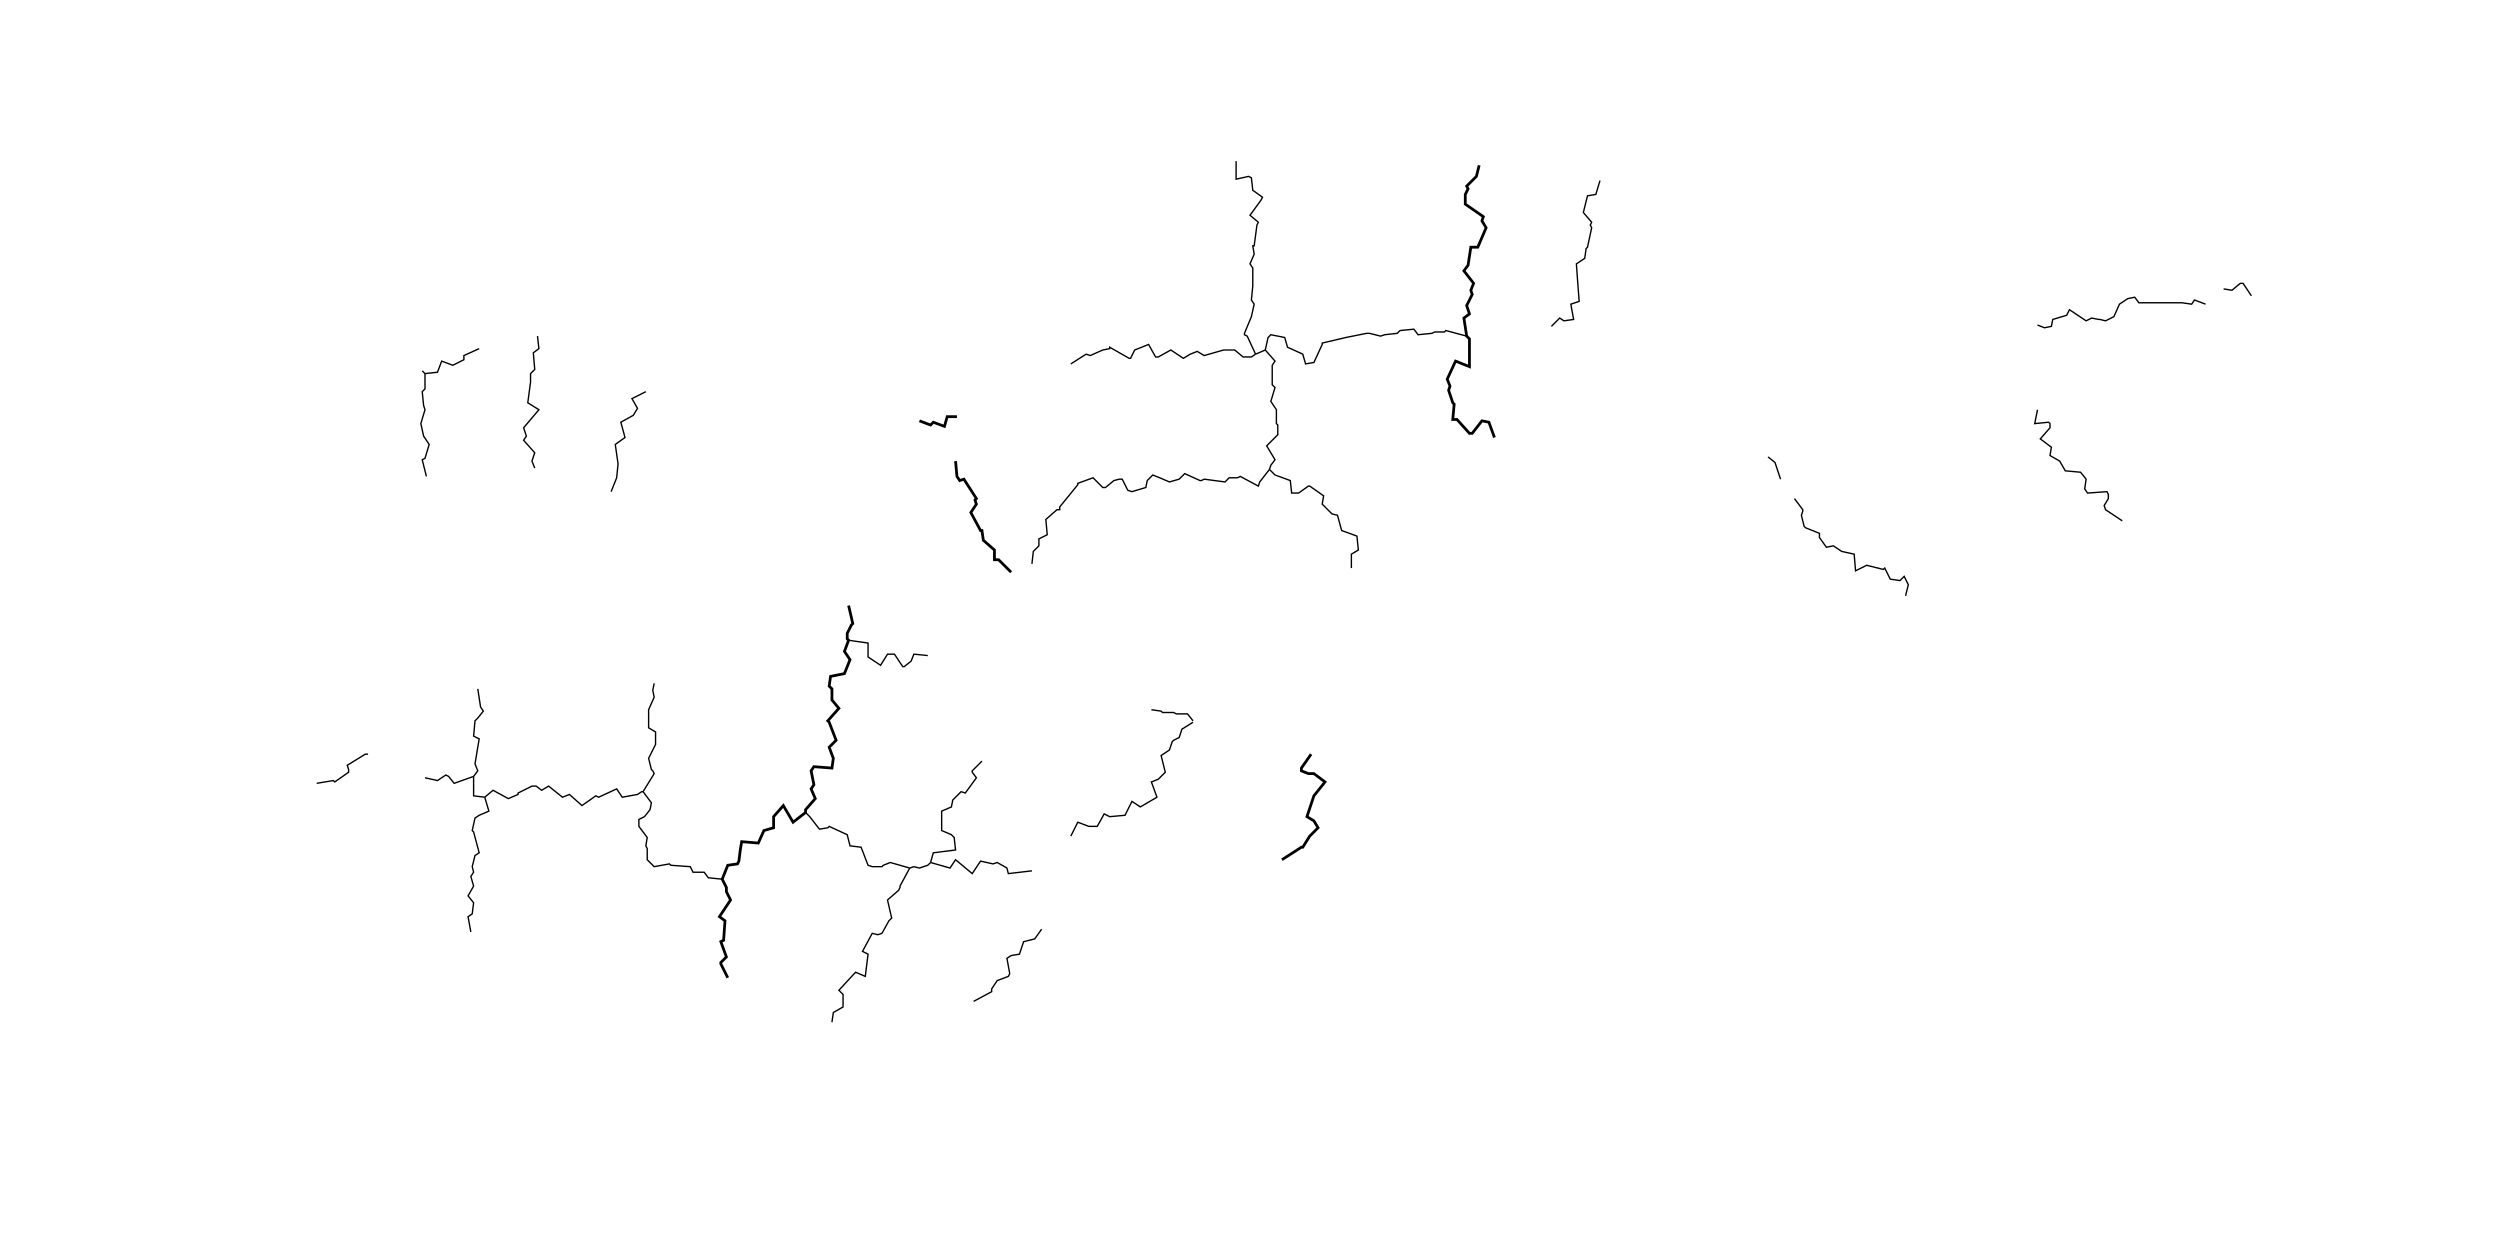
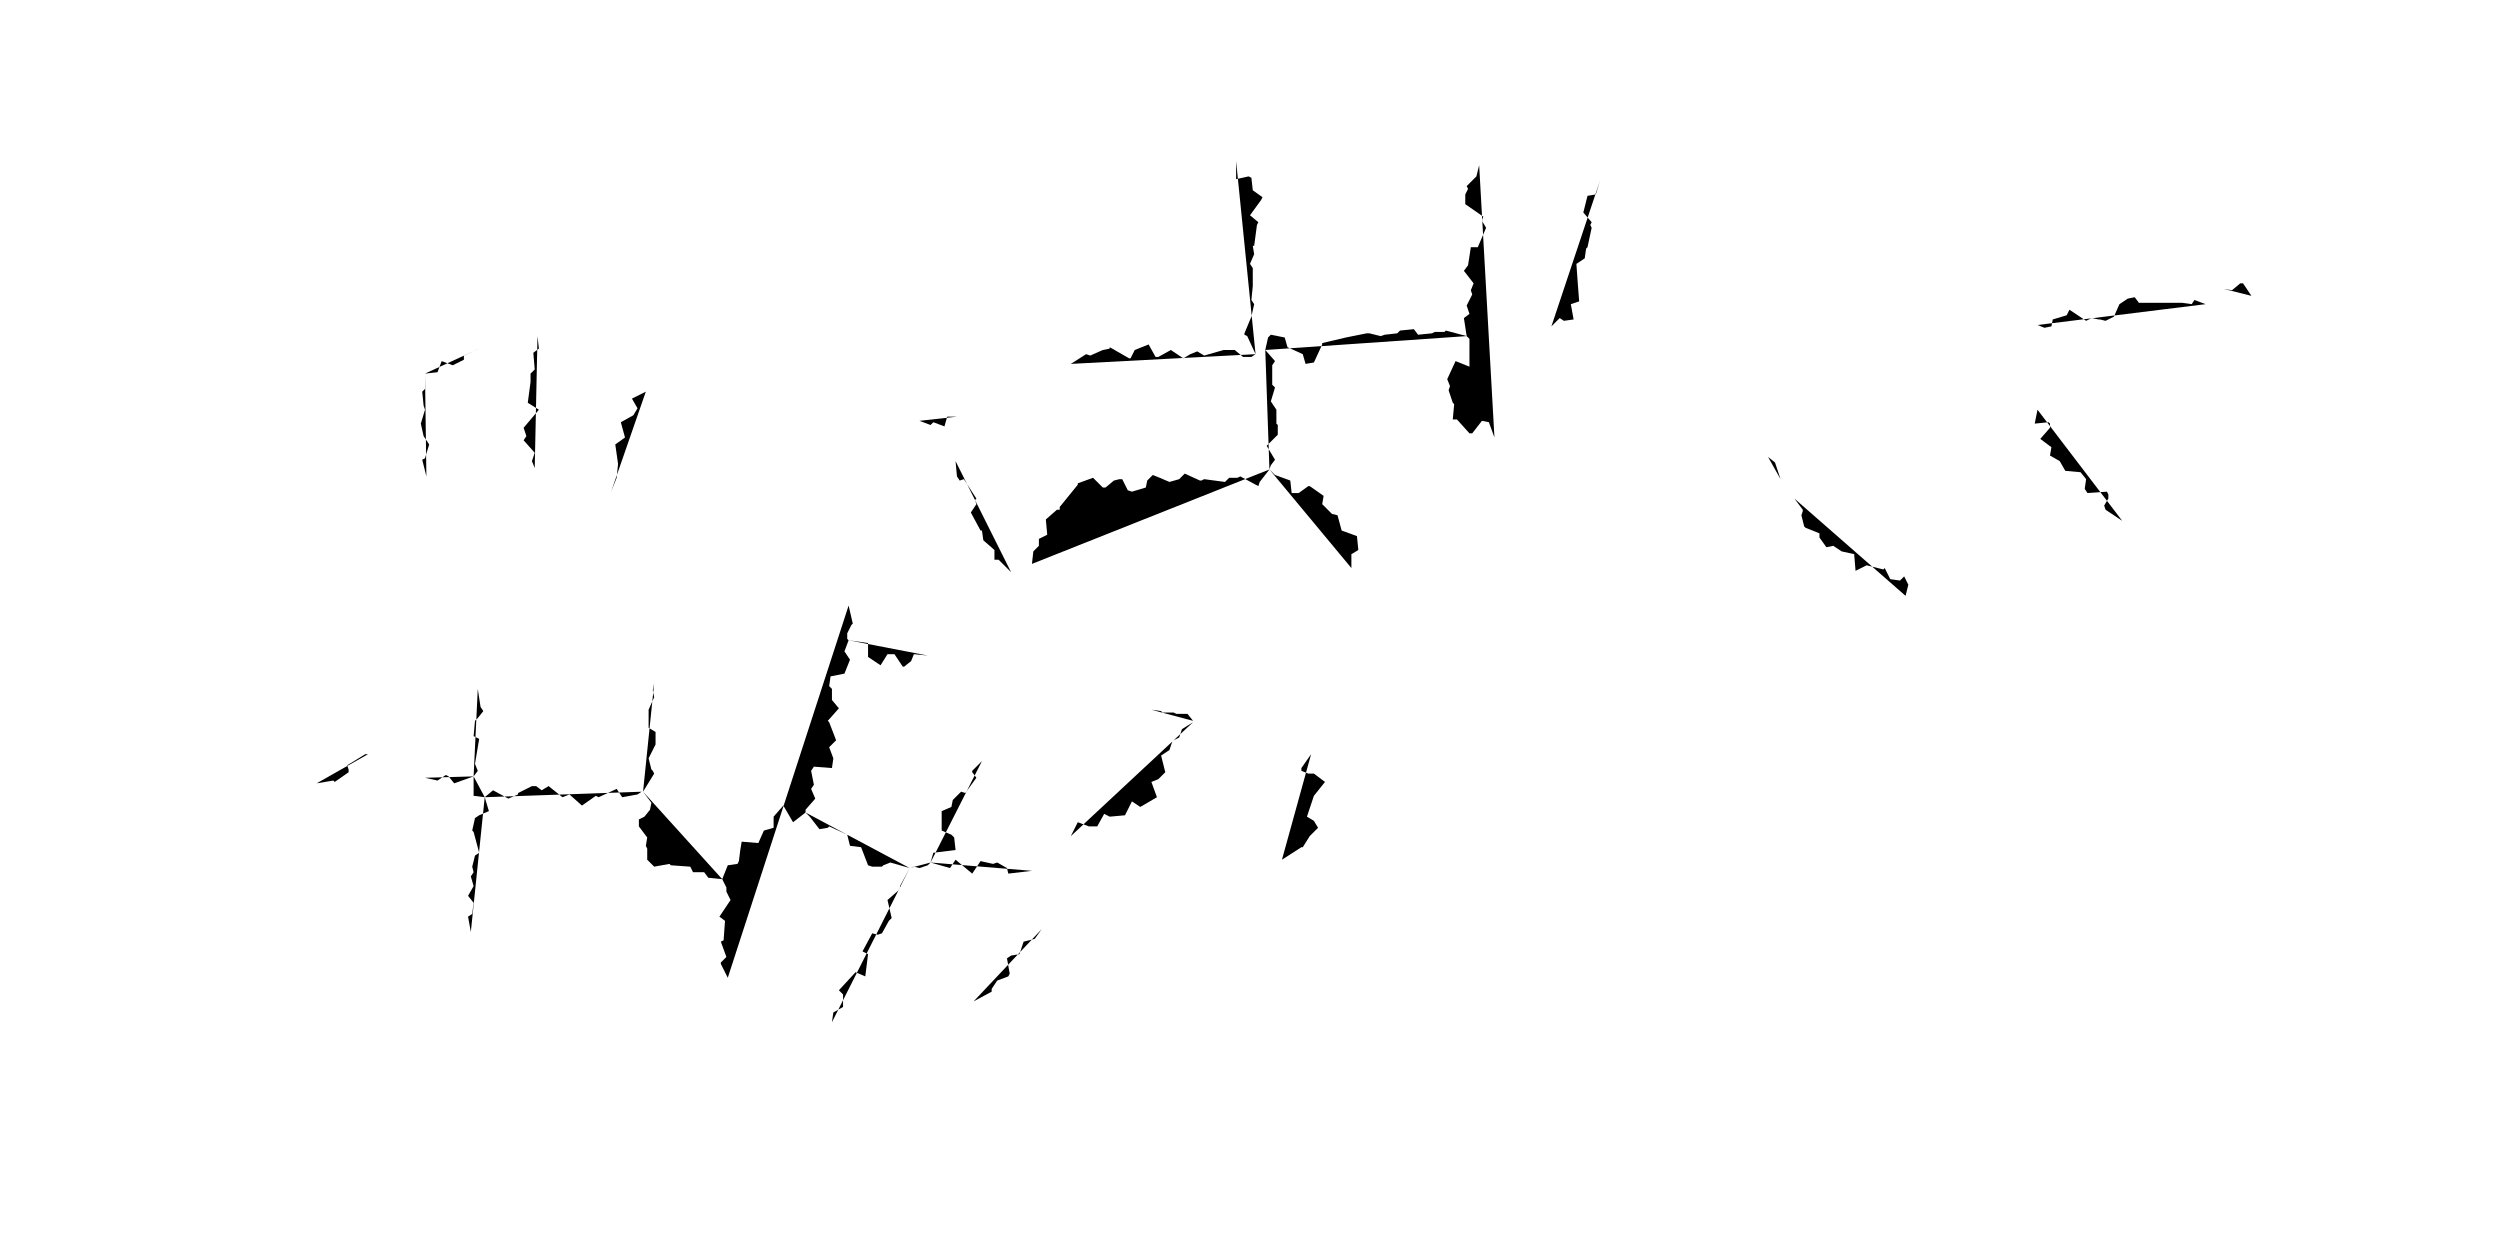
- <svg xmlns="http://www.w3.org/2000/svg" width="1800" height="900" version="1.1">
-   <style type="text/css">
- 	#states{fill:none;stroke:#000000;stroke-width:2;stroke-miterlimit:10;}
- 	#provs{fill:none;stroke:#000000;stroke-miterlimit:10;}
- </style>
-   <rect id="frame" width="1800" height="900" fill="#332211" fill-opacity="0" />
+ <svg xmlns="http://www.w3.org/2000/svg" version="1.1" viewBox="0 0 1800 900" id="init">
+   <rect id="frame" width="1800" height="900" fill="none" />
  <g id="states">
    <polyline points="944,543 937,553 937,555 942,557 946,557 954,563 946,573 941,588 946,591 949,596 943,602 938,610 937,610 923,619" />
    <polyline points="1065,119 1063,127 1056,134 1057,136 1055,140 1055,147 1068,156 1067,159 1070,164 1064,178    1059,178 1057,191 1054,195 1061,204 1059,209 1060,212 1056,220 1058,226 1054,229 1056,242 1058,244 1058,245 1058,264 1048,260    1042,273 1044,278 1043,281 1046,290 1047,291 1046,302 1049,302 1058,312 1060,312 1067,303 1072,304 1076,315" />
    <polyline points="689,300 682,300 680,307 672,304 670,306 662,303" />
    <polyline points="611,436 614,449 613,450 610,456 610,460 611,461 608,469 612,475 608,485 598,487 597,494 599,496    599,504 604,510 596,519 597,520 602,533 597,538 600,546 599,553 586,552 584,555 586,565 584,568 587,575 580,583 580,585    571,592 564,580 557,588 557,596 550,598 546,607 534,606 533,612 532,620 531,622 524,623 520,633 523,639 523,642 526,648    518,660 522,663 521,677 519,678 523,689 519,693 519,694 524,704" />
    <polyline points="728,412 719,403 716,403 716,396 708,389 707,382 706,382 699,369 703,363 702,360 703,359 694,345 691,346 689,343 688,332" />
  </g>
  <g id="provs">
    <line x1="904" y1="255" x2="911" y2="252" />
    <line x1="304" y1="267" x2="306" y2="269" />
    <polyline points="829,511 836,512 837,513 845,513 847,514 855,514 859,519" />
    <polyline points="973,409 973,399 978,396 977,386 966,382 963,371 959,370 952,363 953,357 943,350 942,350 935,355 930,355 929,346 918,342 914,338" />
    <polyline points="911,252 913,243 915,241 925,243 927,250 938,255 940,262 946,261 952,248 952,247 969,243 984,240 986,240 994,242 997,241 1006,240 1008,238 1018,237 1021,241 1031,240 1033,239 1040,239 1041,238 1056,242" />
    <polyline points="911,252 918,260 916,263 916,277 918,279 915,289 919,295 919,305 920,306 920,313 912,321 918,331 915,335 914,338" />
    <polyline points="743,406 744,397 748,393 748,388 754,385 753,374 761,367 763,367 763,365 776,349 776,348 787,344 794,351 796,351 802,346 806,345 808,345 812,353 815,354 825,351 826,346 830,342 835,344 842,347 849,345 853,341 864,346 865,346 867,345 882,347 885,344 891,344 893,343 906,350 907,347 914,338" />
    <polyline points="859,520 851,525 849,531 845,533 844,534 842,540 836,544 839,556 834,561 829,563 833,574 821,581 815,577 810,587 799,588 795,586 790,595 784,595 776,592 771,602" />
    <polyline points="743,627 726,629 725,625 718,621 715,622 706,620 700,629 688,619 684,625 670,621" />
    <polyline points="750,669 745,676 737,678 734,687 728,688 725,690 727,701 726,703 718,706 714,712 714,713 714,714 701,721" />
    <polyline points="1467,234 1472,236 1477,235 1478,230 1488,227 1490,223 1502,231 1506,229 1511,230 1512,230 1516,231 1522,228 1526,219 1532,215 1537,214 1540,218 1555,218 1571,218 1578,219 1580,216 1588,219" />
    <polyline points="1467,295 1465,305 1475,304 1476,305 1476,308 1469,316 1477,322 1476,328 1483,332 1487,339 1498,340 1502,345 1501,352 1503,355 1517,354 1518,356 1518,359 1515,364 1516,367 1528,375" />
    <polyline points="1621,213 1615,204 1613,204 1607,209 1601,208" />
    <polyline points="1372,429 1374,421 1371,415 1368,418 1361,417 1357,409 1356,410 1344,407 1336,411 1335,399 1326,397 1320,393 1315,394 1310,387 1310,384 1300,380 1299,379 1297,371 1298,368 1298,367 1292,359" />
    <polyline points="904,255 901,257 895,257 889,252 881,252 867,256 862,253 857,255 852,258 843,252 834,257 832,257 827,248 817,252 814,258 813,258 799,250 799,251 794,252 785,256 782,255 771,262" />
    <polyline points="904,255 898,242 896,241 896,240 901,228 903,219 901,216 902,206 902,205 902,193 900,190 903,183 902,177 903,177 905,162 906,160 900,155 908,144 909,142 902,137 901,128 899,127 890,129 890,116" />
    <polyline points="1152,130 1149,140 1143,141 1140,153 1146,160 1145,162 1146,164 1143,178 1142,179 1141,186 1135,190 1136,204 1137,217 1131,219 1133,230 1126,231 1123,229 1117,235" />
    <polyline points="1282,345 1278,333 1273,329" />
    <polyline points="655,625 641,621 636,623 635,624 628,624 625,623 620,610 612,609 610,601 597,595 596,596 590,597 583,588 580,585" />
    <polyline points="349,574 352,584 345,587 342,589 340,598 341,599 345,614 342,616 340,624 341,628 339,631 341,638 337,645 341,650 340,658 337,660 339,671" />
    <polyline points="341,559 344,555 342,550 345,532 341,530 342,519 344,517 348,512 346,509 344,496" />
    <polyline points="341,559 341,573 349,574" />
    <polyline points="306,269 315,268 318,260 326,263 334,259 334,256 345,251" />
    <polyline points="707,548 700,555 700,556 703,560 695,571 692,570 686,576 685,581 678,584 678,598 685,601 687,603 688,612 672,614 670,621" />
    <polyline points="265,543 263,543 250,551 251,554 251,556 241,563 240,562 228,564" />
    <polyline points="306,269 306,280 304,282 305,292 306,295 303,305 305,314 309,320 306,330 304,331 307,343" />
    <polyline points="341,559 327,564 323,559 321,558 315,562 306,560" />
    <polyline points="463,570 462,570 459,572 448,574 444,568 431,574 429,573 419,580 410,572 405,574 395,566 390,569 386,566 383,566 373,571 373,572 366,575 355,569 349,574" />
    <polyline points="611,461 625,463 625,473 634,479 639,471 644,471 650,480 651,480 656,476 658,471 668,472" />
    <polyline points="463,570 469,578 468,583 464,588 460,590 460,595 466,603 465,609 466,611 466,619 471,624 482,622 483,623 497,624 499,628 507,628 510,632 520,633" />
    <polyline points="670,621 668,623 662,625 658,624 655,625" />
    <polyline points="655,625 648,638 648,639 647,641 639,648 642,661 640,663 635,672 632,673 628,672 621,685 625,687 623,703 616,700 604,713 607,716 607,725 600,729 599,736" />
    <polyline points="463,570 471,557 470,555 469,554 467,546 472,536 472,535 472,527 467,524 467,512 467,511 471,502 470,497 471,492" />
    <polyline points="385,337 383,332 385,326 377,317 379,314 377,308 388,295 380,290 382,275 382,269 385,266 384,254 388,251 387,242" />
    <polyline points="440,354 444,344 445,334 443,320 450,315 447,304 456,299 459,294 455,287 465,282" />
  </g>
</svg>
